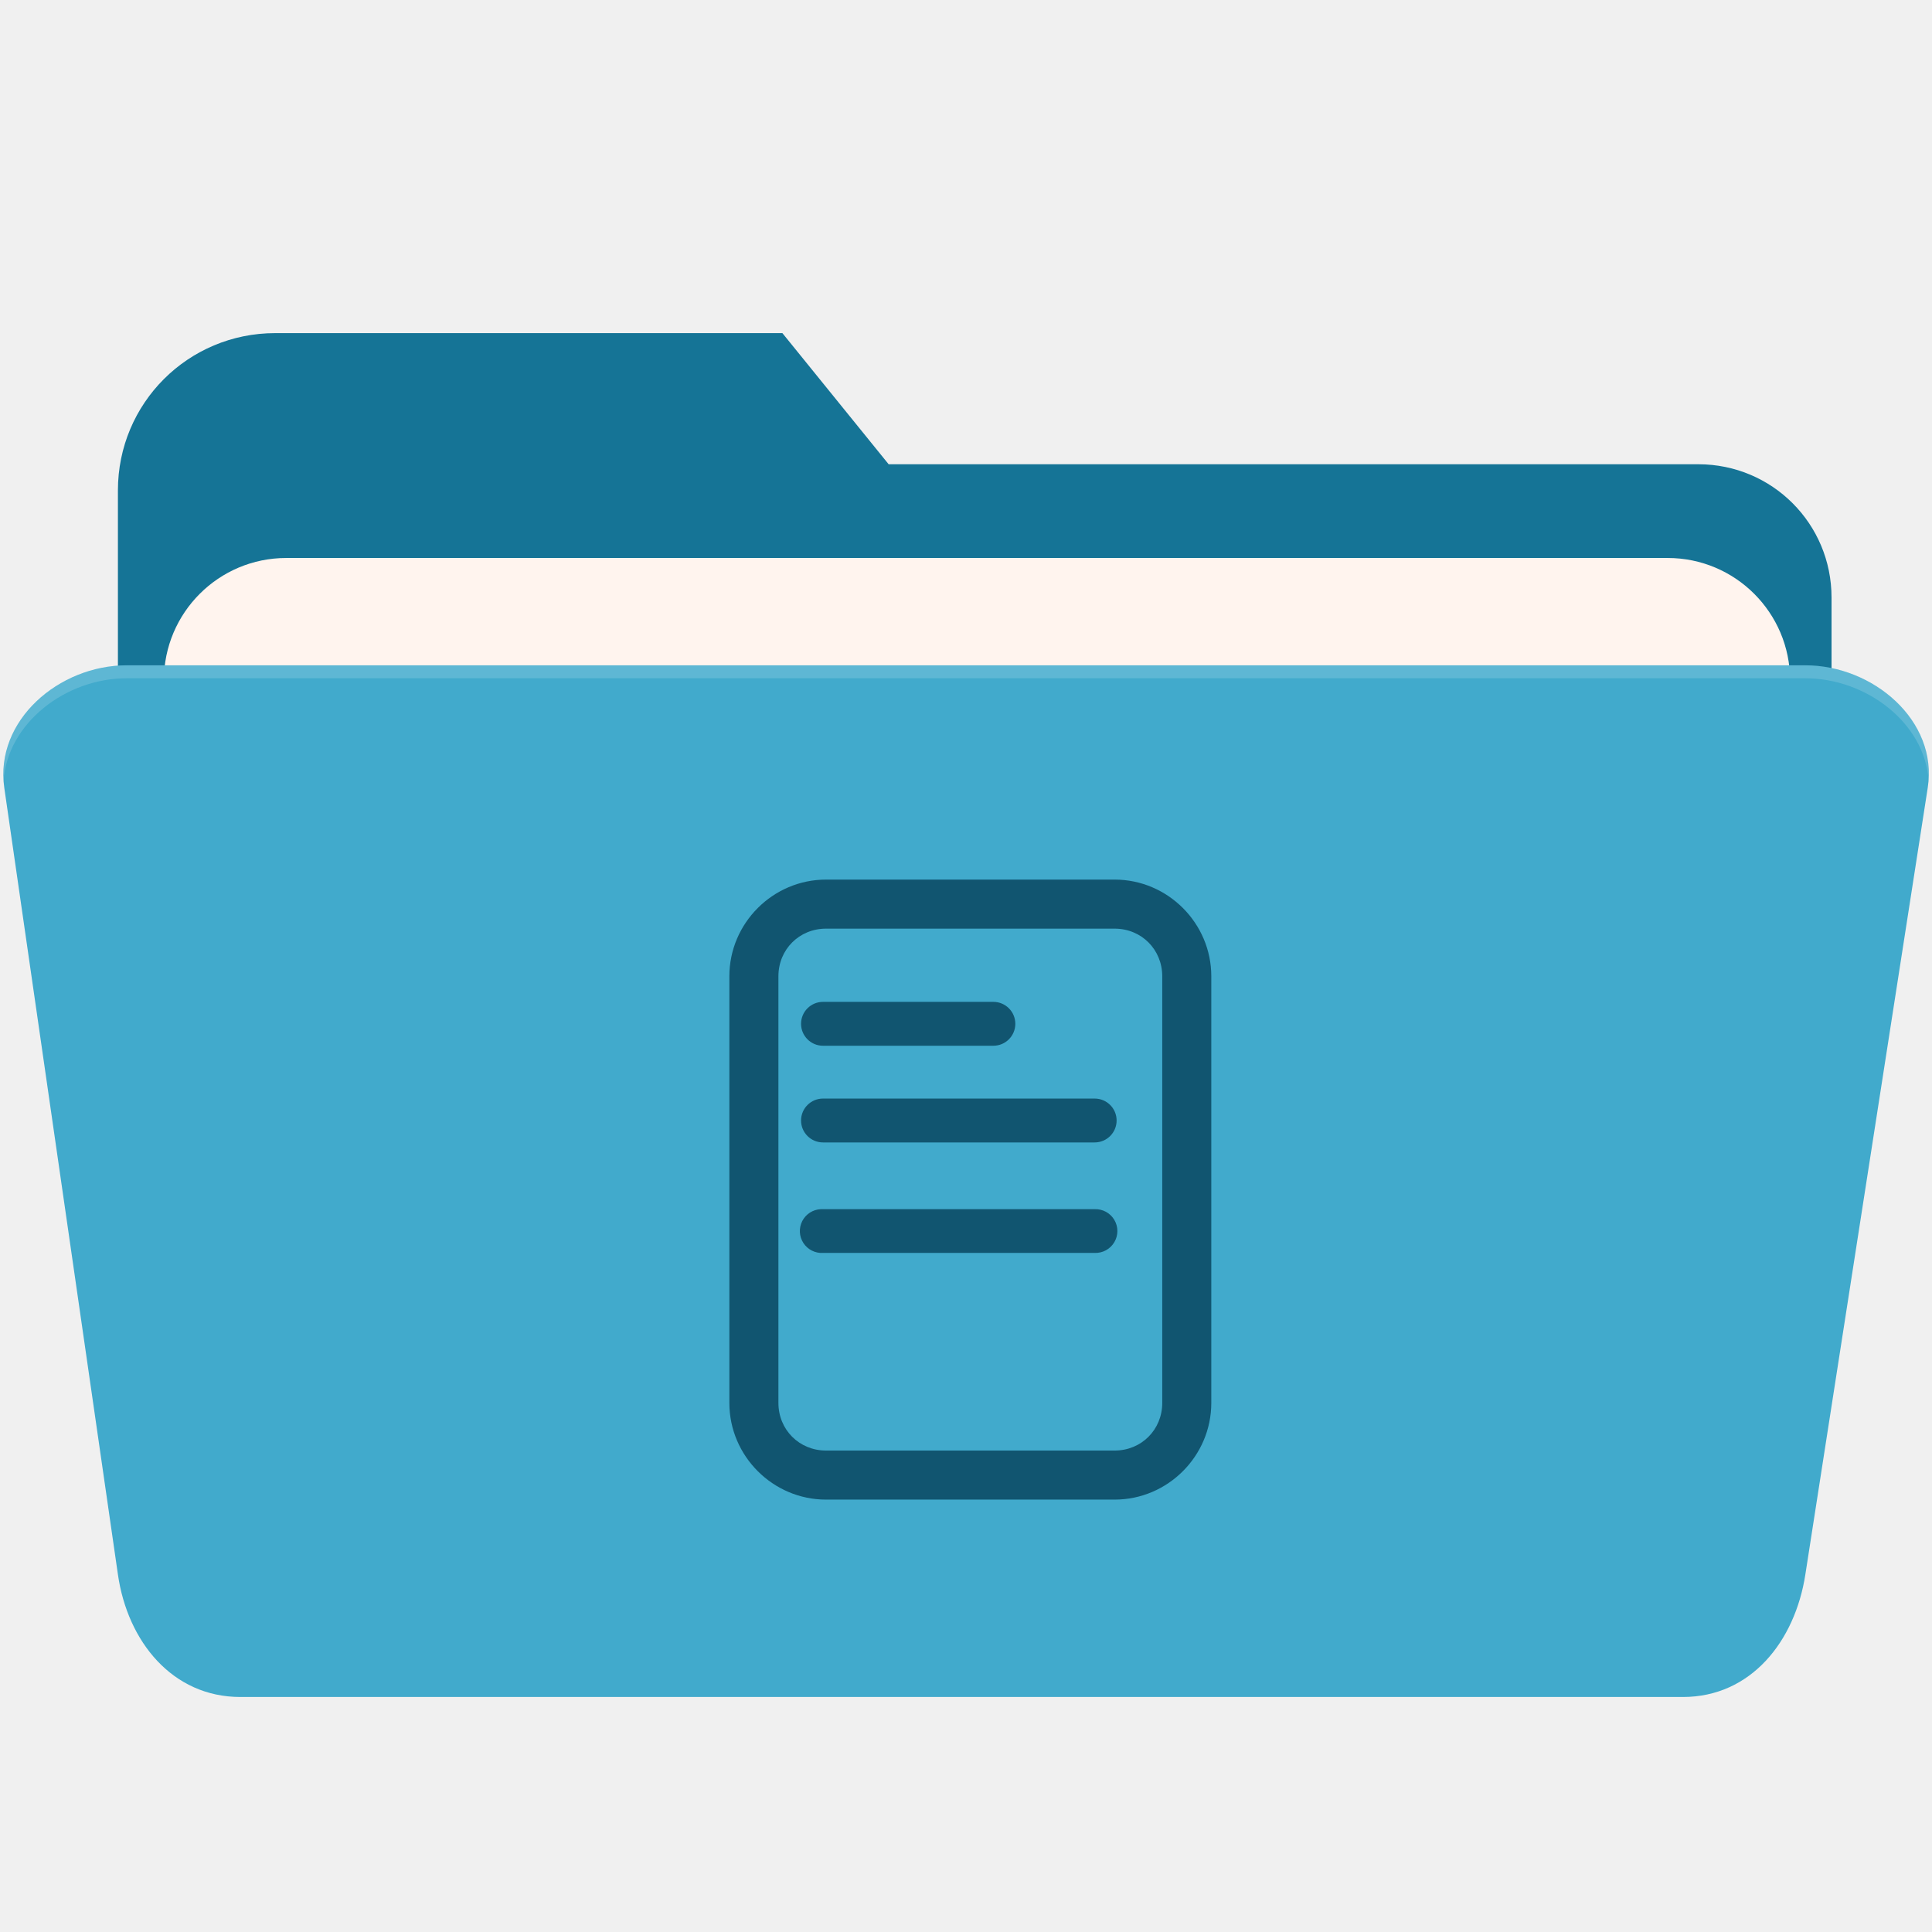
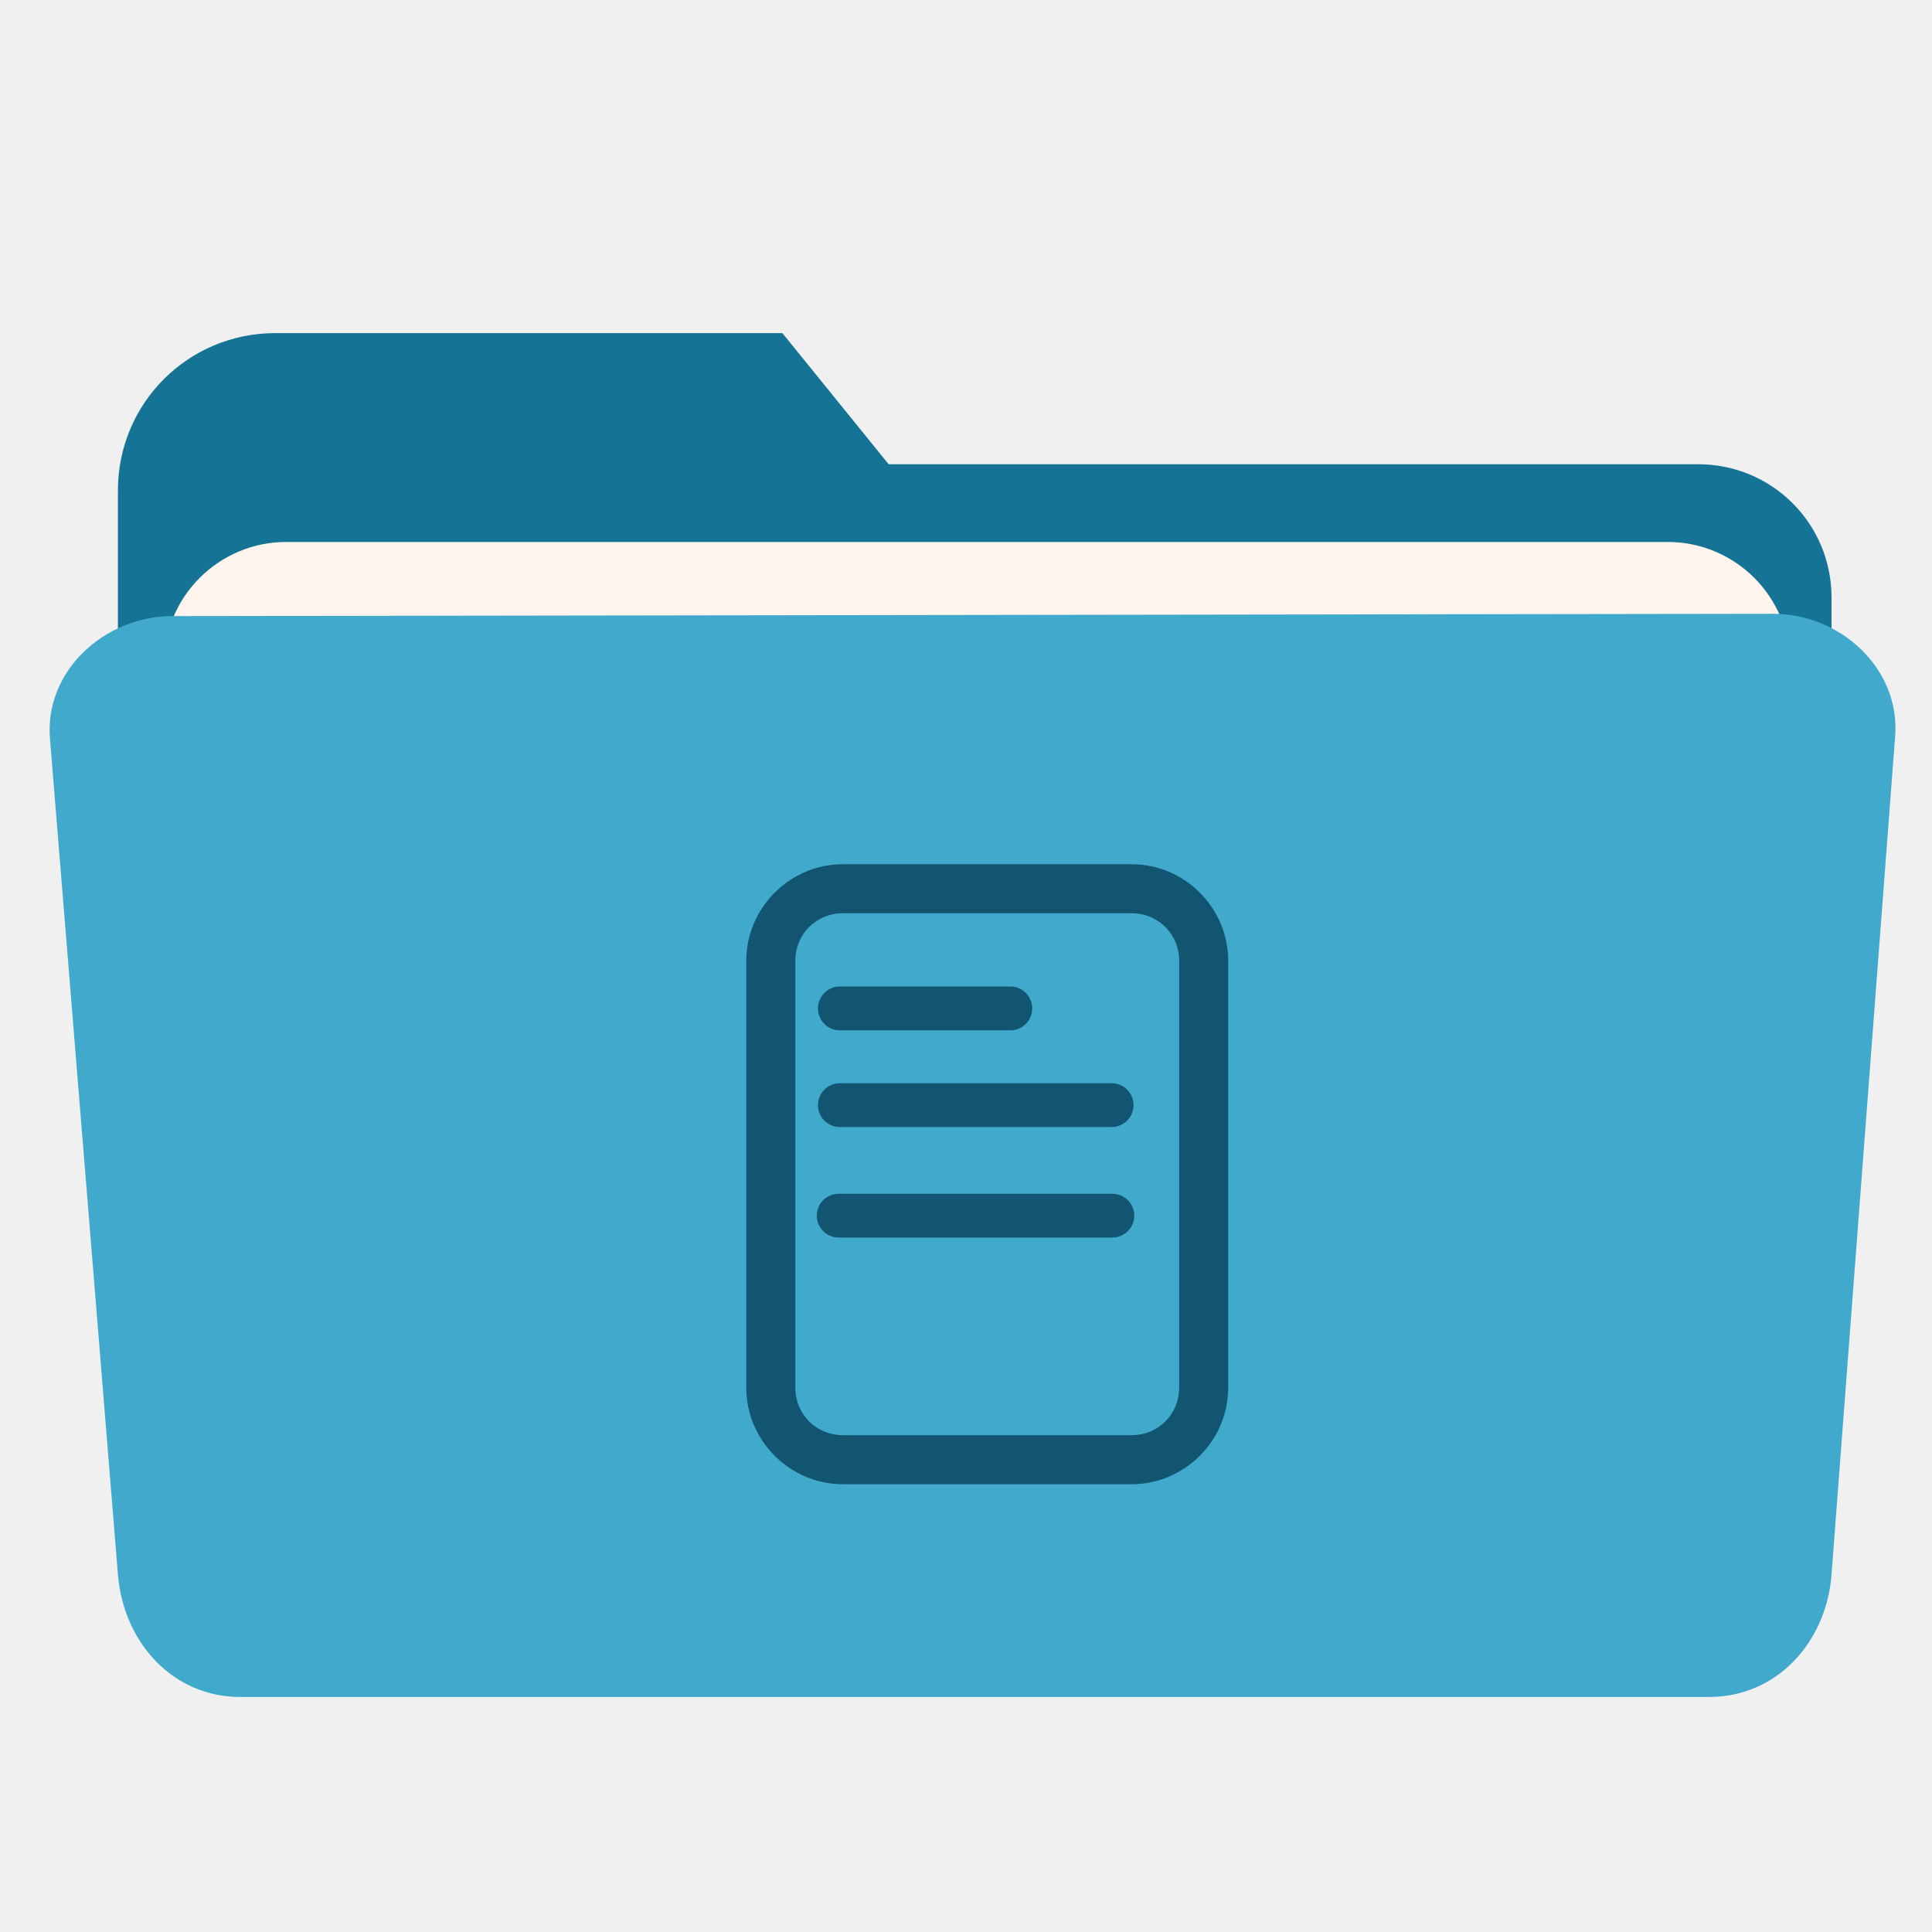
- <svg xmlns="http://www.w3.org/2000/svg" id="svg2" version="1.1" width="512" height="512">
+ <svg xmlns="http://www.w3.org/2000/svg" height="512" width="512" version="1.1" id="svg2">
  <defs id="defs6">
-     <filter id="filter3775" height="1" width="1" y="0" x="0" color-interpolation-filters="sRGB">
-       <feTurbulence id="feTurbulence3777" type="fractalNoise" numOctaves="3" baseFrequency="1" seed="0" result="result0" />
-       <feColorMatrix id="feColorMatrix3779" result="result4" values="0" type="saturate" />
-       <feComposite id="feComposite3781" in2="result4" in="SourceGraphic" operator="arithmetic" k1="1.25" k2="0.5" k3="0.5" result="result2" />
-       <feBlend id="feBlend3783" in2="SourceGraphic" result="result5" mode="normal" in="result2" />
-       <feComposite id="feComposite3785" in2="SourceGraphic" in="result5" operator="in" result="result3" />
+     <filter color-interpolation-filters="sRGB" x="0" y="0" width="1" height="1" id="filter3775">
+       <feTurbulence result="result0" seed="0" baseFrequency="1" numOctaves="3" type="fractalNoise" id="feTurbulence3777" />
+       <feColorMatrix type="saturate" values="0" result="result4" id="feColorMatrix3779" />
+       <feComposite result="result2" k3="0.5" k2="0.5" k1="1.25" operator="arithmetic" in="SourceGraphic" in2="result4" id="feComposite3781" />
+       <feBlend in="result2" mode="normal" result="result5" in2="SourceGraphic" id="feBlend3783" />
+       <feComposite result="result3" operator="in" in="result5" in2="SourceGraphic" id="feComposite3785" />
    </filter>
-     <filter id="filter3789" height="1" width="1" y="0" x="0" color-interpolation-filters="sRGB">
-       <feTurbulence id="feTurbulence3791" type="fractalNoise" numOctaves="3" baseFrequency="1" seed="0" result="result0" />
-       <feColorMatrix id="feColorMatrix3793" result="result4" values="0" type="saturate" />
-       <feComposite id="feComposite3795" in2="result4" in="SourceGraphic" operator="arithmetic" k1="1.25" k2="0.5" k3="0.5" result="result2" />
-       <feBlend id="feBlend3797" in2="SourceGraphic" result="result5" mode="normal" in="result2" />
-       <feComposite id="feComposite3799" in2="SourceGraphic" in="result5" operator="in" result="result3" />
+     <filter color-interpolation-filters="sRGB" x="0" y="0" width="1" height="1" id="filter3789">
+       <feTurbulence result="result0" seed="0" baseFrequency="1" numOctaves="3" type="fractalNoise" id="feTurbulence3791" />
+       <feColorMatrix type="saturate" values="0" result="result4" id="feColorMatrix3793" />
+       <feComposite result="result2" k3="0.5" k2="0.5" k1="1.25" operator="arithmetic" in="SourceGraphic" in2="result4" id="feComposite3795" />
+       <feBlend in="result2" mode="normal" result="result5" in2="SourceGraphic" id="feBlend3797" />
+       <feComposite result="result3" operator="in" in="result5" in2="SourceGraphic" id="feComposite3799" />
    </filter>
-     <filter id="filter3836" height="1" width="1" y="0" x="0" color-interpolation-filters="sRGB">
-       <feTurbulence id="feTurbulence3838" type="fractalNoise" numOctaves="3" baseFrequency="1" seed="0" result="result0" />
-       <feColorMatrix id="feColorMatrix3840" result="result4" values="0" type="saturate" />
-       <feComposite id="feComposite3842" in2="result4" in="SourceGraphic" operator="arithmetic" k1="1.25" k2="0.5" k3="0.5" result="result2" />
-       <feBlend id="feBlend3844" in2="SourceGraphic" result="result5" mode="normal" in="result2" />
-       <feComposite id="feComposite3846" in2="SourceGraphic" in="result5" operator="in" result="result3" />
+     <filter color-interpolation-filters="sRGB" x="0" y="0" width="1" height="1" id="filter3836">
+       <feTurbulence result="result0" seed="0" baseFrequency="1" numOctaves="3" type="fractalNoise" id="feTurbulence3838" />
+       <feColorMatrix type="saturate" values="0" result="result4" id="feColorMatrix3840" />
+       <feComposite result="result2" k3="0.5" k2="0.5" k1="1.25" operator="arithmetic" in="SourceGraphic" in2="result4" id="feComposite3842" />
+       <feBlend in="result2" mode="normal" result="result5" in2="SourceGraphic" id="feBlend3844" />
+       <feComposite result="result3" operator="in" in="result5" in2="SourceGraphic" id="feComposite3846" />
    </filter>
-     <filter id="filter3894" height="1" width="1" y="0" x="0" color-interpolation-filters="sRGB">
-       <feTurbulence id="feTurbulence3896" type="fractalNoise" numOctaves="3" baseFrequency="1" seed="0" result="result0" />
-       <feColorMatrix id="feColorMatrix3898" result="result4" values="0" type="saturate" />
-       <feComposite id="feComposite3900" in2="result4" in="SourceGraphic" operator="arithmetic" k1="1.25" k2="0.5" k3="0.5" result="result2" />
-       <feBlend id="feBlend3902" in2="SourceGraphic" result="result5" mode="normal" in="result2" />
-       <feComposite id="feComposite3904" in2="SourceGraphic" in="result5" operator="in" result="result3" />
+     <filter color-interpolation-filters="sRGB" x="0" y="0" width="1" height="1" id="filter3894">
+       <feTurbulence result="result0" seed="0" baseFrequency="1" numOctaves="3" type="fractalNoise" id="feTurbulence3896" />
+       <feColorMatrix type="saturate" values="0" result="result4" id="feColorMatrix3898" />
+       <feComposite result="result2" k3="0.5" k2="0.5" k1="1.25" operator="arithmetic" in="SourceGraphic" in2="result4" id="feComposite3900" />
+       <feBlend in="result2" mode="normal" result="result5" in2="SourceGraphic" id="feBlend3902" />
+       <feComposite result="result3" operator="in" in="result5" in2="SourceGraphic" id="feComposite3904" />
    </filter>
-     <filter id="filter3927" height="1" width="1" y="0" x="0" color-interpolation-filters="sRGB">
-       <feTurbulence id="feTurbulence3929" type="fractalNoise" numOctaves="3" baseFrequency="1" seed="0" result="result0" />
-       <feColorMatrix id="feColorMatrix3931" result="result4" values="0" type="saturate" />
-       <feComposite id="feComposite3933" in2="result4" in="SourceGraphic" operator="arithmetic" k1="1.25" k2="0.5" k3="0.5" result="result2" />
-       <feBlend id="feBlend3935" in2="SourceGraphic" result="result5" mode="normal" in="result2" />
-       <feComposite id="feComposite3937" in2="SourceGraphic" in="result5" operator="in" result="result3" />
+     <filter color-interpolation-filters="sRGB" x="0" y="0" width="1" height="1" id="filter3927">
+       <feTurbulence result="result0" seed="0" baseFrequency="1" numOctaves="3" type="fractalNoise" id="feTurbulence3929" />
+       <feColorMatrix type="saturate" values="0" result="result4" id="feColorMatrix3931" />
+       <feComposite result="result2" k3="0.5" k2="0.5" k1="1.25" operator="arithmetic" in="SourceGraphic" in2="result4" id="feComposite3933" />
+       <feBlend in="result2" mode="normal" result="result5" in2="SourceGraphic" id="feBlend3935" />
+       <feComposite result="result3" operator="in" in="result5" in2="SourceGraphic" id="feComposite3937" />
    </filter>
  </defs>
-   <path style="color:#000000;fill:#157496;fill-opacity:1;fill-rule:evenodd;stroke:none;stroke-width:40;marker:none;visibility:visible;display:inline;overflow:visible;enable-background:accumulate" d="M 72.938 88.281 C 49.839 88.281 31.25 106.87 31.25 129.969 L 31.25 158.344 L 31.25 273.625 L 31.25 280.031 C 31.25 299.594 47 315.344 66.562 315.344 L 72.938 315.344 L 214.312 315.344 L 450.062 315.344 C 469.625 315.344 485.375 299.594 485.375 280.031 L 485.375 158.344 C 485.375 138.781 469.625 123.031 450.062 123.031 L 235.5 123.031 L 207.344 88.281 L 72.938 88.281 z " id="rect3829" />
-   <rect style="color:#000000;display:inline;overflow:visible;visibility:visible;fill:#fff4ee;fill-opacity:1;fill-rule:evenodd;stroke:none;stroke-width:40;marker:none;enable-background:accumulate" id="rect3823" width="430.962" height="183.043" x="43.43" y="147.872" ry="32.438" />
-   <path style="color:#000000;fill:#41aacc;fill-opacity:1;fill-rule:evenodd;stroke:none;stroke-width:40;marker:none;visibility:visible;display:inline;overflow:visible;enable-background:accumulate" d="m 33.571,176.314 444.863,0 c 17.971,0 35.2,14.681 32.438,32.438 l -32.438,208.53 c -2.762,17.757 -14.467,32.438 -32.438,32.438 l -382.305,0 c -17.971,0 -29.869,-14.652 -32.438,-32.438 L 1.133,208.752 C -1.436,190.966 15.6,176.314 33.571,176.314 z" id="rect3820" />
-   <path style="color:#000000;fill:#ffffff;fill-opacity:0.153;fill-rule:evenodd;stroke:none;stroke-width:40;marker:none;visibility:visible;display:inline;overflow:visible;enable-background:accumulate" d="M 33.562 176.312 C 16.186 176.312 -0.313 190.014 0.938 207 C 1.964 191.642 17.376 179.75 33.562 179.75 L 478.438 179.75 C 494.536 179.75 510.025 191.529 511.094 206.75 C 512.321 189.906 495.728 176.312 478.438 176.312 L 33.562 176.312 z " id="path3944" />
-   <path style="color:#000000;font-style:normal;font-variant:normal;font-weight:normal;font-stretch:normal;font-size:medium;line-height:normal;font-family:Sans;-inkscape-font-specification:Sans;text-indent:0;text-align:start;text-decoration:none;text-decoration-line:none;letter-spacing:normal;word-spacing:normal;text-transform:none;direction:ltr;block-progression:tb;writing-mode:lr-tb;baseline-shift:baseline;text-anchor:start;display:inline;overflow:visible;visibility:visible;fill:#115570;fill-opacity:1;stroke:none;stroke-width:13;marker:none;enable-background:accumulate" d="m 218.913,233.1 c -14.083,0 -25.625,11.542 -25.625,25.625 l 0,113.062 c 0,14.083 11.542,25.625 25.625,25.625 l 76.469,0 c 14.083,0 25.625,-11.542 25.625,-25.625 l 0,-113.062 c 0,-14.083 -11.542,-25.625 -25.625,-25.625 l -76.469,0 z m 0,13 76.469,0 c 7.106,0 12.625,5.519 12.625,12.625 l 0,113.062 c 0,7.106 -5.519,12.625 -12.625,12.625 l -76.469,0 c -7.106,0 -12.625,-5.519 -12.625,-12.625 l 0,-113.062 c 0,-7.106 5.519,-12.625 12.625,-12.625 z m -0.812,19.406 a 5.812,5.812 0 1 0 0,11.625 l 45.156,0 a 5.812,5.812 0 0 0 0,-11.625 l -45.156,0 z m 0,25.625 a 5.812,5.812 0 1 0 0,11.625 l 72,0 a 5.812,5.812 0 0 0 0,-11.625 l -72,0 z m -0.562,29.312 a 5.804,5.804 0 1 0 0.562,11.594 l 72,0 a 5.801,5.801 0 1 0 0,-11.594 l -72,0 a 5.801,5.801 0 0 0 -0.562,0 z" id="rect3019" />
+   <path id="rect3829" d="M 72.938 88.281 C 49.839 88.281 31.25 106.87 31.25 129.969 L 31.25 158.344 L 31.25 273.625 L 31.25 280.031 C 31.25 299.594 47 315.344 66.562 315.344 L 72.938 315.344 L 214.312 315.344 L 450.062 315.344 C 469.625 315.344 485.375 299.594 485.375 280.031 L 485.375 158.344 C 485.375 138.781 469.625 123.031 450.062 123.031 L 235.5 123.031 L 207.344 88.281 L 72.938 88.281 z " style="color:#000000;fill:#157496;fill-opacity:1;fill-rule:evenodd;stroke:none;stroke-width:40;marker:none;visibility:visible;display:inline;overflow:visible;enable-background:accumulate" />
+   <rect ry="32.438" y="143.629" x="43.43" height="183.043" width="430.962" id="rect3823" style="color:#000000;display:inline;overflow:visible;visibility:visible;fill:#fff4ee;fill-opacity:1;fill-rule:evenodd;stroke:none;stroke-width:40;marker:none;enable-background:accumulate" />
+   <path id="rect3820" d="m 45.678,163.268 424.118,-0.61 c 17.971,-0.026 33.798,14.519 32.438,32.438 L 485.375,417.274 c -1.36,17.919 -14.467,32.438 -32.438,32.438 l -389.245,0.008 C 45.721,449.721 32.71,435.194 31.254,417.282 L 13.24,195.706 c -1.456,-17.912 14.467,-32.412 32.438,-32.438 z" style="color:#000000;display:inline;overflow:visible;visibility:visible;fill:#41aacc;fill-opacity:1;fill-rule:evenodd;stroke:none;stroke-width:40;marker:none;enable-background:accumulate" />
+   <path id="rect3019" d="m 223.395,229.025 c -14.083,0 -25.625,11.542 -25.625,25.625 l 0,113.062 c 0,14.083 11.542,25.625 25.625,25.625 l 76.469,0 c 14.083,0 25.625,-11.542 25.625,-25.625 l 0,-113.062 c 0,-14.083 -11.542,-25.625 -25.625,-25.625 l -76.469,0 z m 0,13 76.469,0 c 7.106,0 12.625,5.519 12.625,12.625 l 0,113.062 c 0,7.106 -5.519,12.625 -12.625,12.625 l -76.469,0 c -7.106,0 -12.625,-5.519 -12.625,-12.625 l 0,-113.062 c 0,-7.106 5.519,-12.625 12.625,-12.625 z m -0.812,19.406 a 5.812,5.812 0 1 0 0,11.625 l 45.156,0 a 5.812,5.812 0 0 0 0,-11.625 l -45.156,0 z m 0,25.625 a 5.812,5.812 0 1 0 0,11.625 l 72,0 a 5.812,5.812 0 0 0 0,-11.625 l -72,0 z m -0.562,29.312 a 5.804,5.804 0 1 0 0.562,11.594 l 72,0 a 5.801,5.801 0 1 0 0,-11.594 l -72,0 a 5.801,5.801 0 0 0 -0.562,0 z" style="color:#000000;font-style:normal;font-variant:normal;font-weight:normal;font-stretch:normal;font-size:medium;line-height:normal;font-family:Sans;-inkscape-font-specification:Sans;text-indent:0;text-align:start;text-decoration:none;text-decoration-line:none;letter-spacing:normal;word-spacing:normal;text-transform:none;direction:ltr;block-progression:tb;writing-mode:lr-tb;baseline-shift:baseline;text-anchor:start;display:inline;overflow:visible;visibility:visible;fill:#115570;fill-opacity:1;stroke:none;stroke-width:13;marker:none;enable-background:accumulate" />
</svg>
